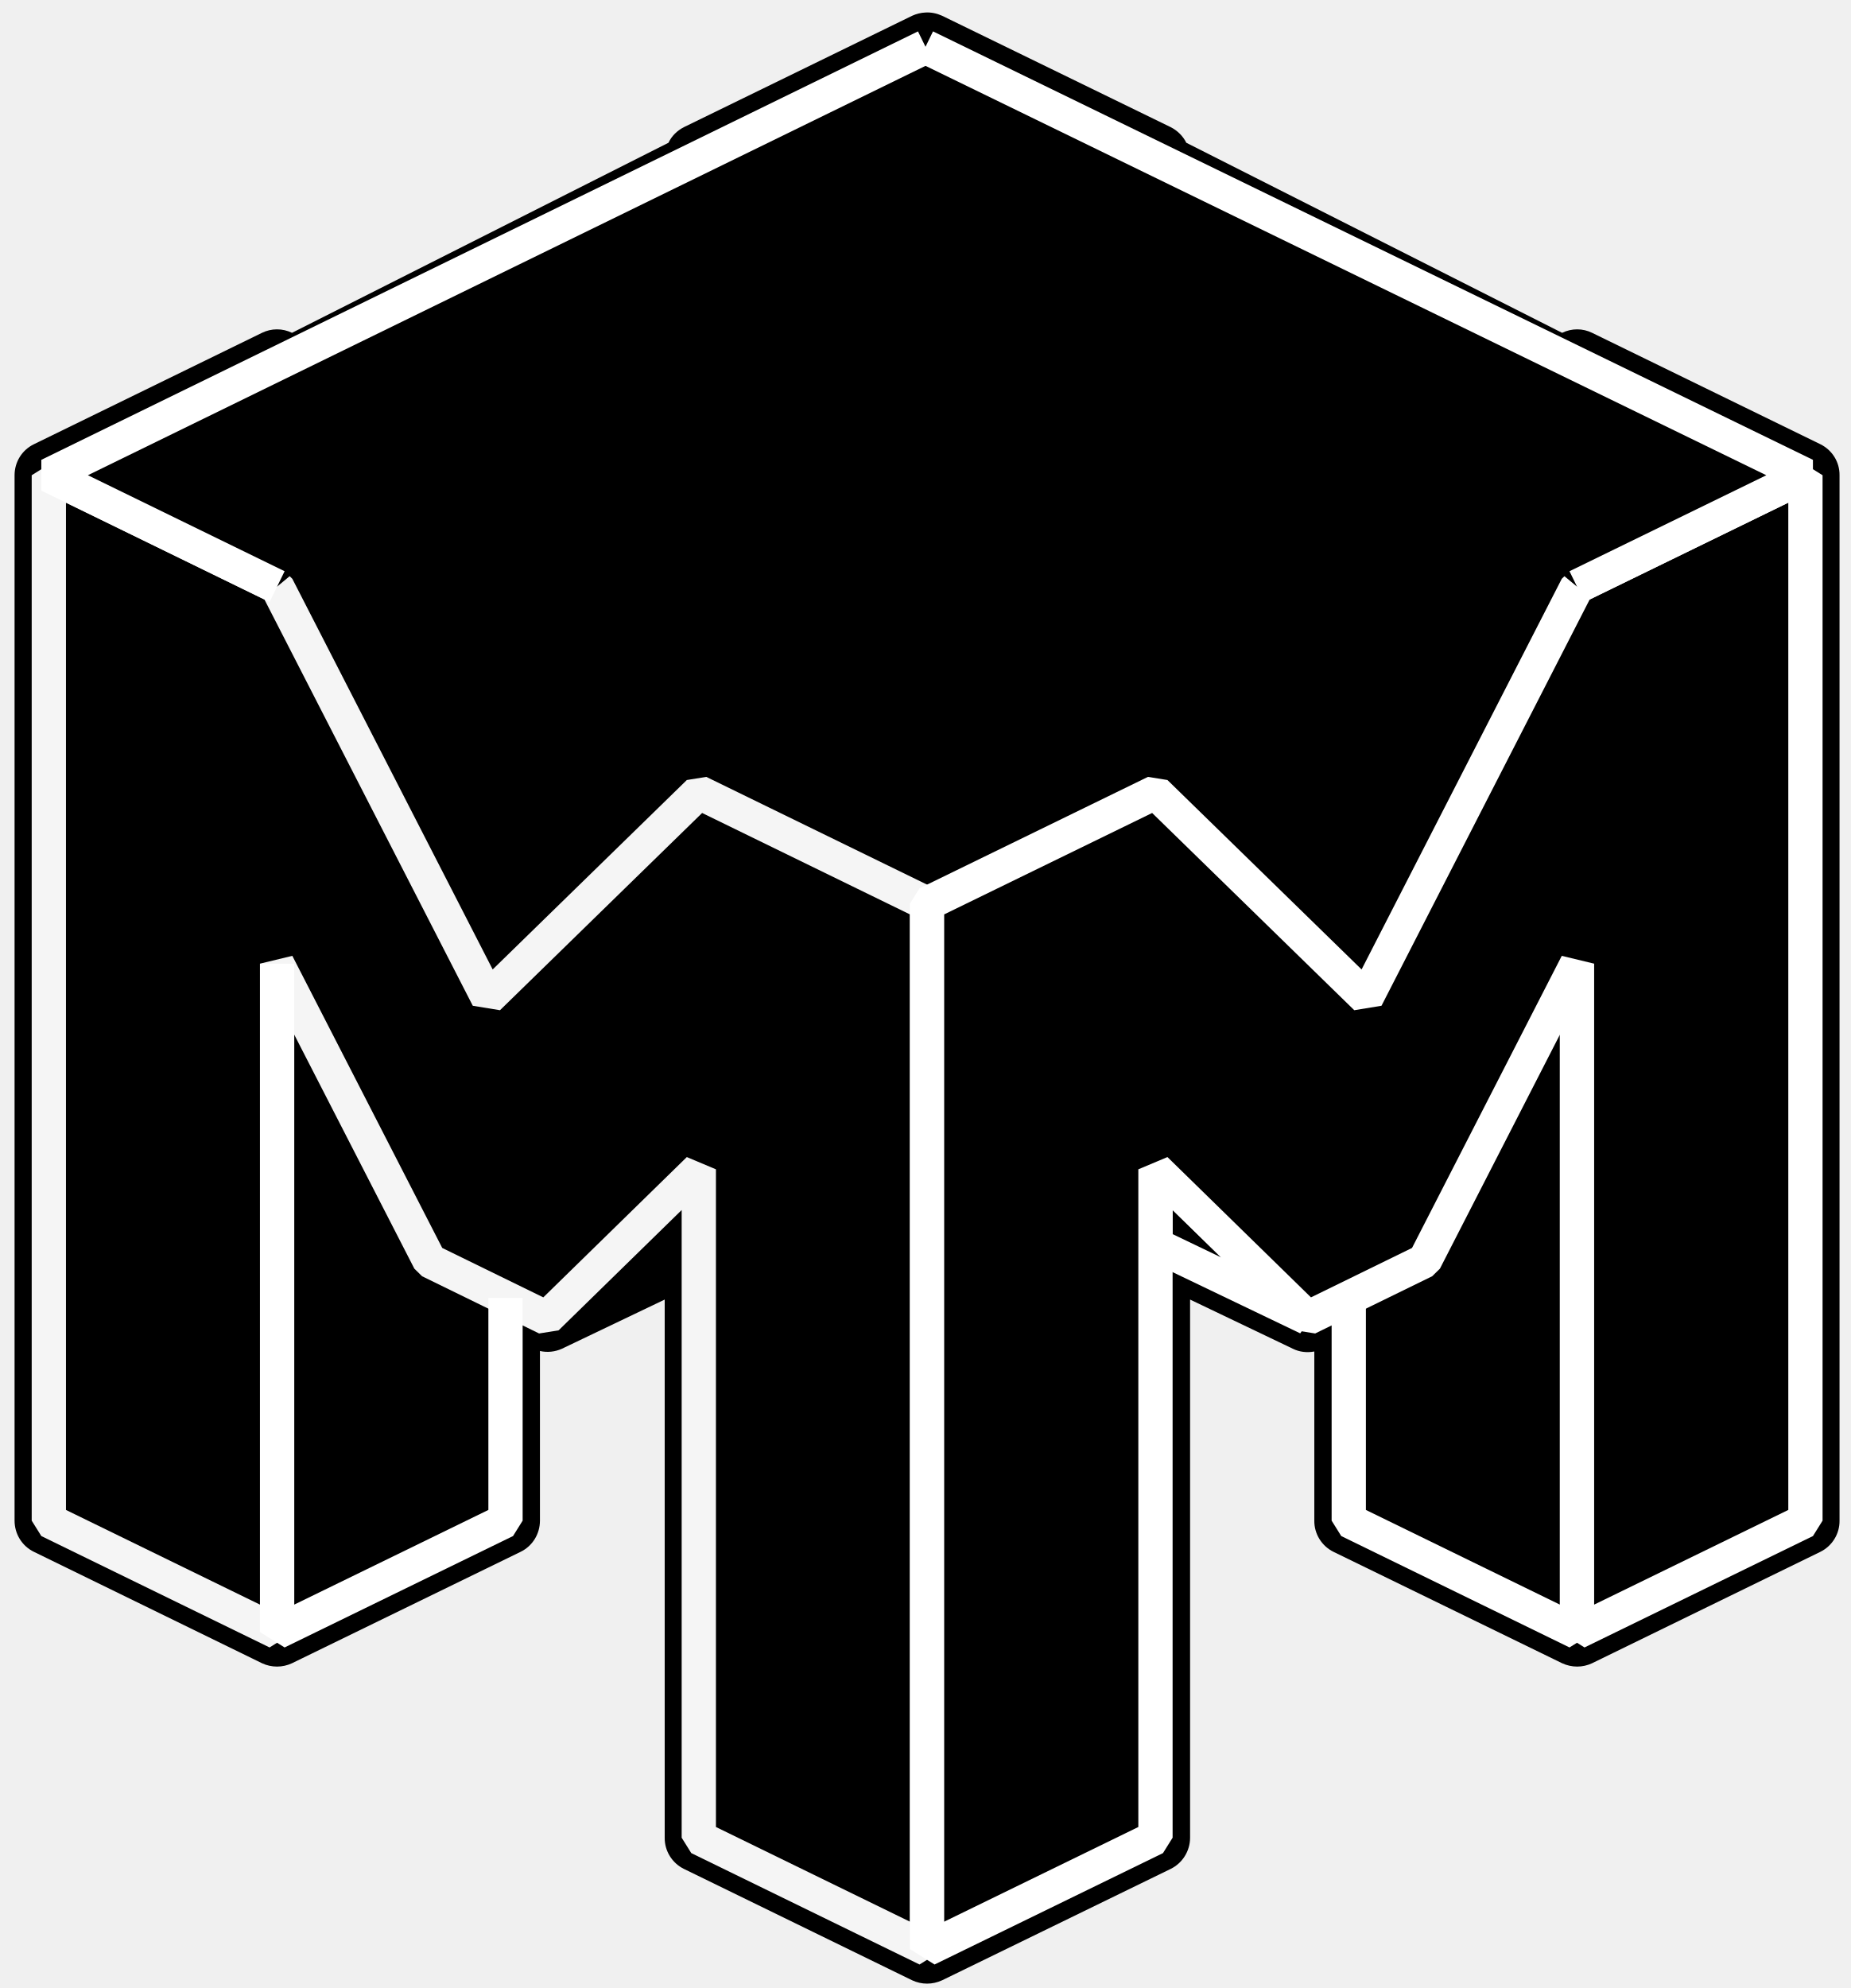
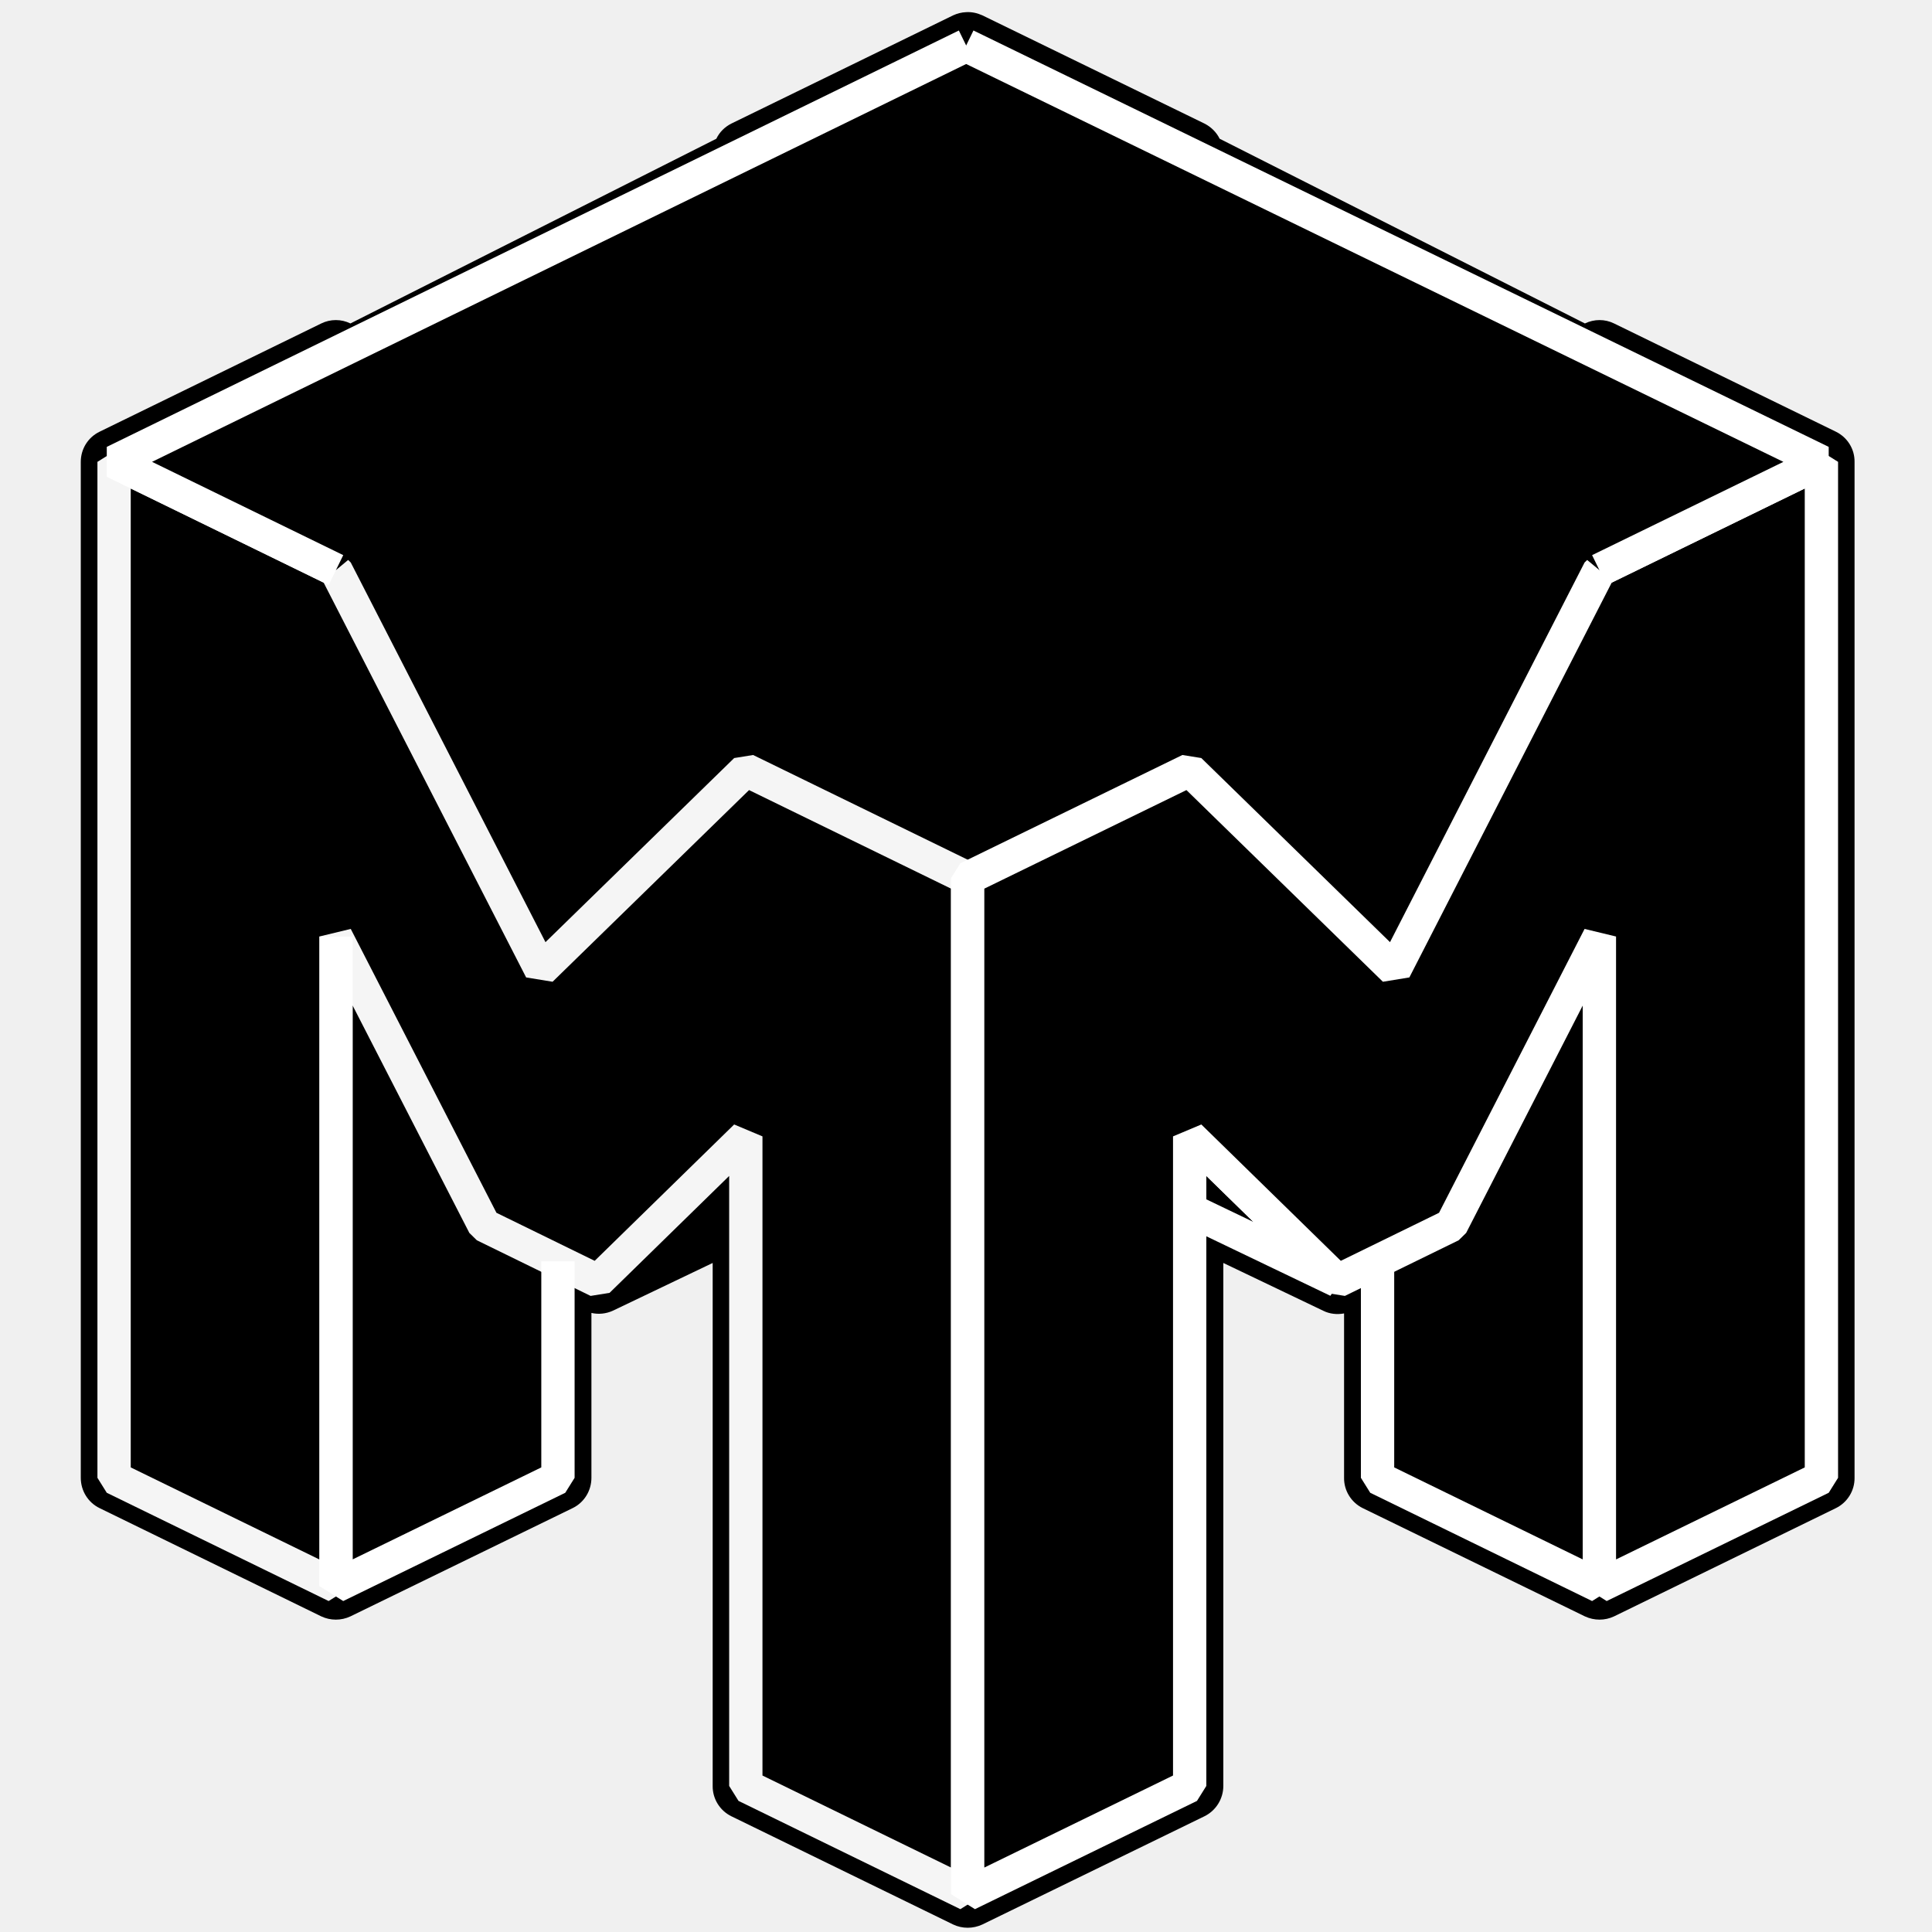
- <svg xmlns="http://www.w3.org/2000/svg" width="108" height="116" version="1.0">
-   <g class="layer" display="inline">
+ <svg xmlns="http://www.w3.org/2000/svg" width="116" height="116" version="1.0">
+   <g class="layer" display="inline" transform="translate(4,0)">
    <path d="m54.01,0.73c-0.27,0.01 -0.54,0.08 -0.78,0.19l-13.32,6.5c-0.39,0.2 -0.71,0.51 -0.9,0.91l-21.97,11.09c-0.55,-0.27 -1.2,-0.27 -1.75,0l-13.31,6.5c-0.7,0.34 -1.13,1.04 -1.13,1.81l0,61c0,0.77 0.43,1.48 1.13,1.82l13.31,6.5c0.55,0.26 1.2,0.26 1.75,0l13.34,-6.5c0.7,-0.34 1.13,-1.05 1.13,-1.82l0,-9.9c0.43,0.1 0.88,0.05 1.28,-0.13l6,-2.87l0,31.4c-0.01,0.77 0.43,1.48 1.12,1.82l13.32,6.5c0.55,0.26 1.19,0.26 1.75,0l13.34,-6.5c0.69,-0.34 1.13,-1.05 1.13,-1.82l0,-31.4l6,2.87c0.38,0.19 0.82,0.24 1.25,0.16l0,9.87c-0.01,0.77 0.43,1.48 1.12,1.82l13.34,6.5c0.56,0.26 1.2,0.26 1.75,0l13.32,-6.5c0.69,-0.34 1.13,-1.05 1.12,-1.82l0,-61c0.01,-0.77 -0.43,-1.47 -1.12,-1.81l-13.32,-6.5c-0.55,-0.27 -1.19,-0.27 -1.75,0l-21.93,-11.09c-0.2,-0.4 -0.52,-0.71 -0.91,-0.91l-13.34,-6.5c-0.31,-0.14 -0.64,-0.21 -0.97,-0.19l0,0z" fill="currentColor" fill-rule="evenodd" id="path4621" stroke-linejoin="miter" stroke-miterlimit="1" />
    <path d="m29.5,75.73l0,13l-13.33,6.5l0,-39" fill="currentColor" fill-rule="evenodd" id="path3742" stroke="#ffffff" stroke-linejoin="miter" stroke-miterlimit="1" stroke-width="2" />
    <path d="m40.78,107.23l13.32,6.5l0,-61l-13.32,-6.5l-12.3,12l-12.31,-24l-13.32,-6.5l0,61l13.32,6.5l0,-39l8.9,17.34l6.83,3.34l8.88,-8.68l0,39z" fill="currentColor" fill-rule="evenodd" id="path2384" opacity="0.96" stroke="#ffffff" stroke-linejoin="miter" stroke-miterlimit="1" stroke-width="2" />
    <path d="m16.17,34.23l-13.32,-6.5l51.16,-25" fill="currentColor" fill-rule="evenodd" id="path3796" stroke="#ffffff" stroke-linejoin="miter" stroke-miterlimit="1" stroke-width="2" />
    <path d="m76.31,76.9l-8.88,-4.26l0,-4.41l8.88,8.67z" fill="currentColor" fill-rule="evenodd" id="path3895" stroke="#ffffff" stroke-linejoin="miter" stroke-miterlimit="1" stroke-width="2" />
    <path d="m78.71,75.73l0,13l13.32,6.5l0,-39" fill="currentColor" fill-rule="evenodd" id="path3897" stroke="#ffffff" stroke-linejoin="miter" stroke-miterlimit="1" stroke-width="2" />
    <path d="m67.43,107.23l-13.33,6.5l0,-61l13.33,-6.5l12.3,12l12.3,-24l13.33,-6.5l0,61l-13.33,6.5l0,-39l-8.89,17.34l-6.83,3.34l-8.88,-8.68l0,39z" fill="currentColor" fill-rule="evenodd" id="path3899" stroke="#ffffff" stroke-linejoin="miter" stroke-miterlimit="1" stroke-width="2" />
    <path d="m92.03,34.23l13.33,-6.5l-51.35,-25" fill="currentColor" fill-rule="evenodd" id="path3901" stroke="#ffffff" stroke-linejoin="miter" stroke-miterlimit="1" stroke-width="2" />
  </g>
</svg>
